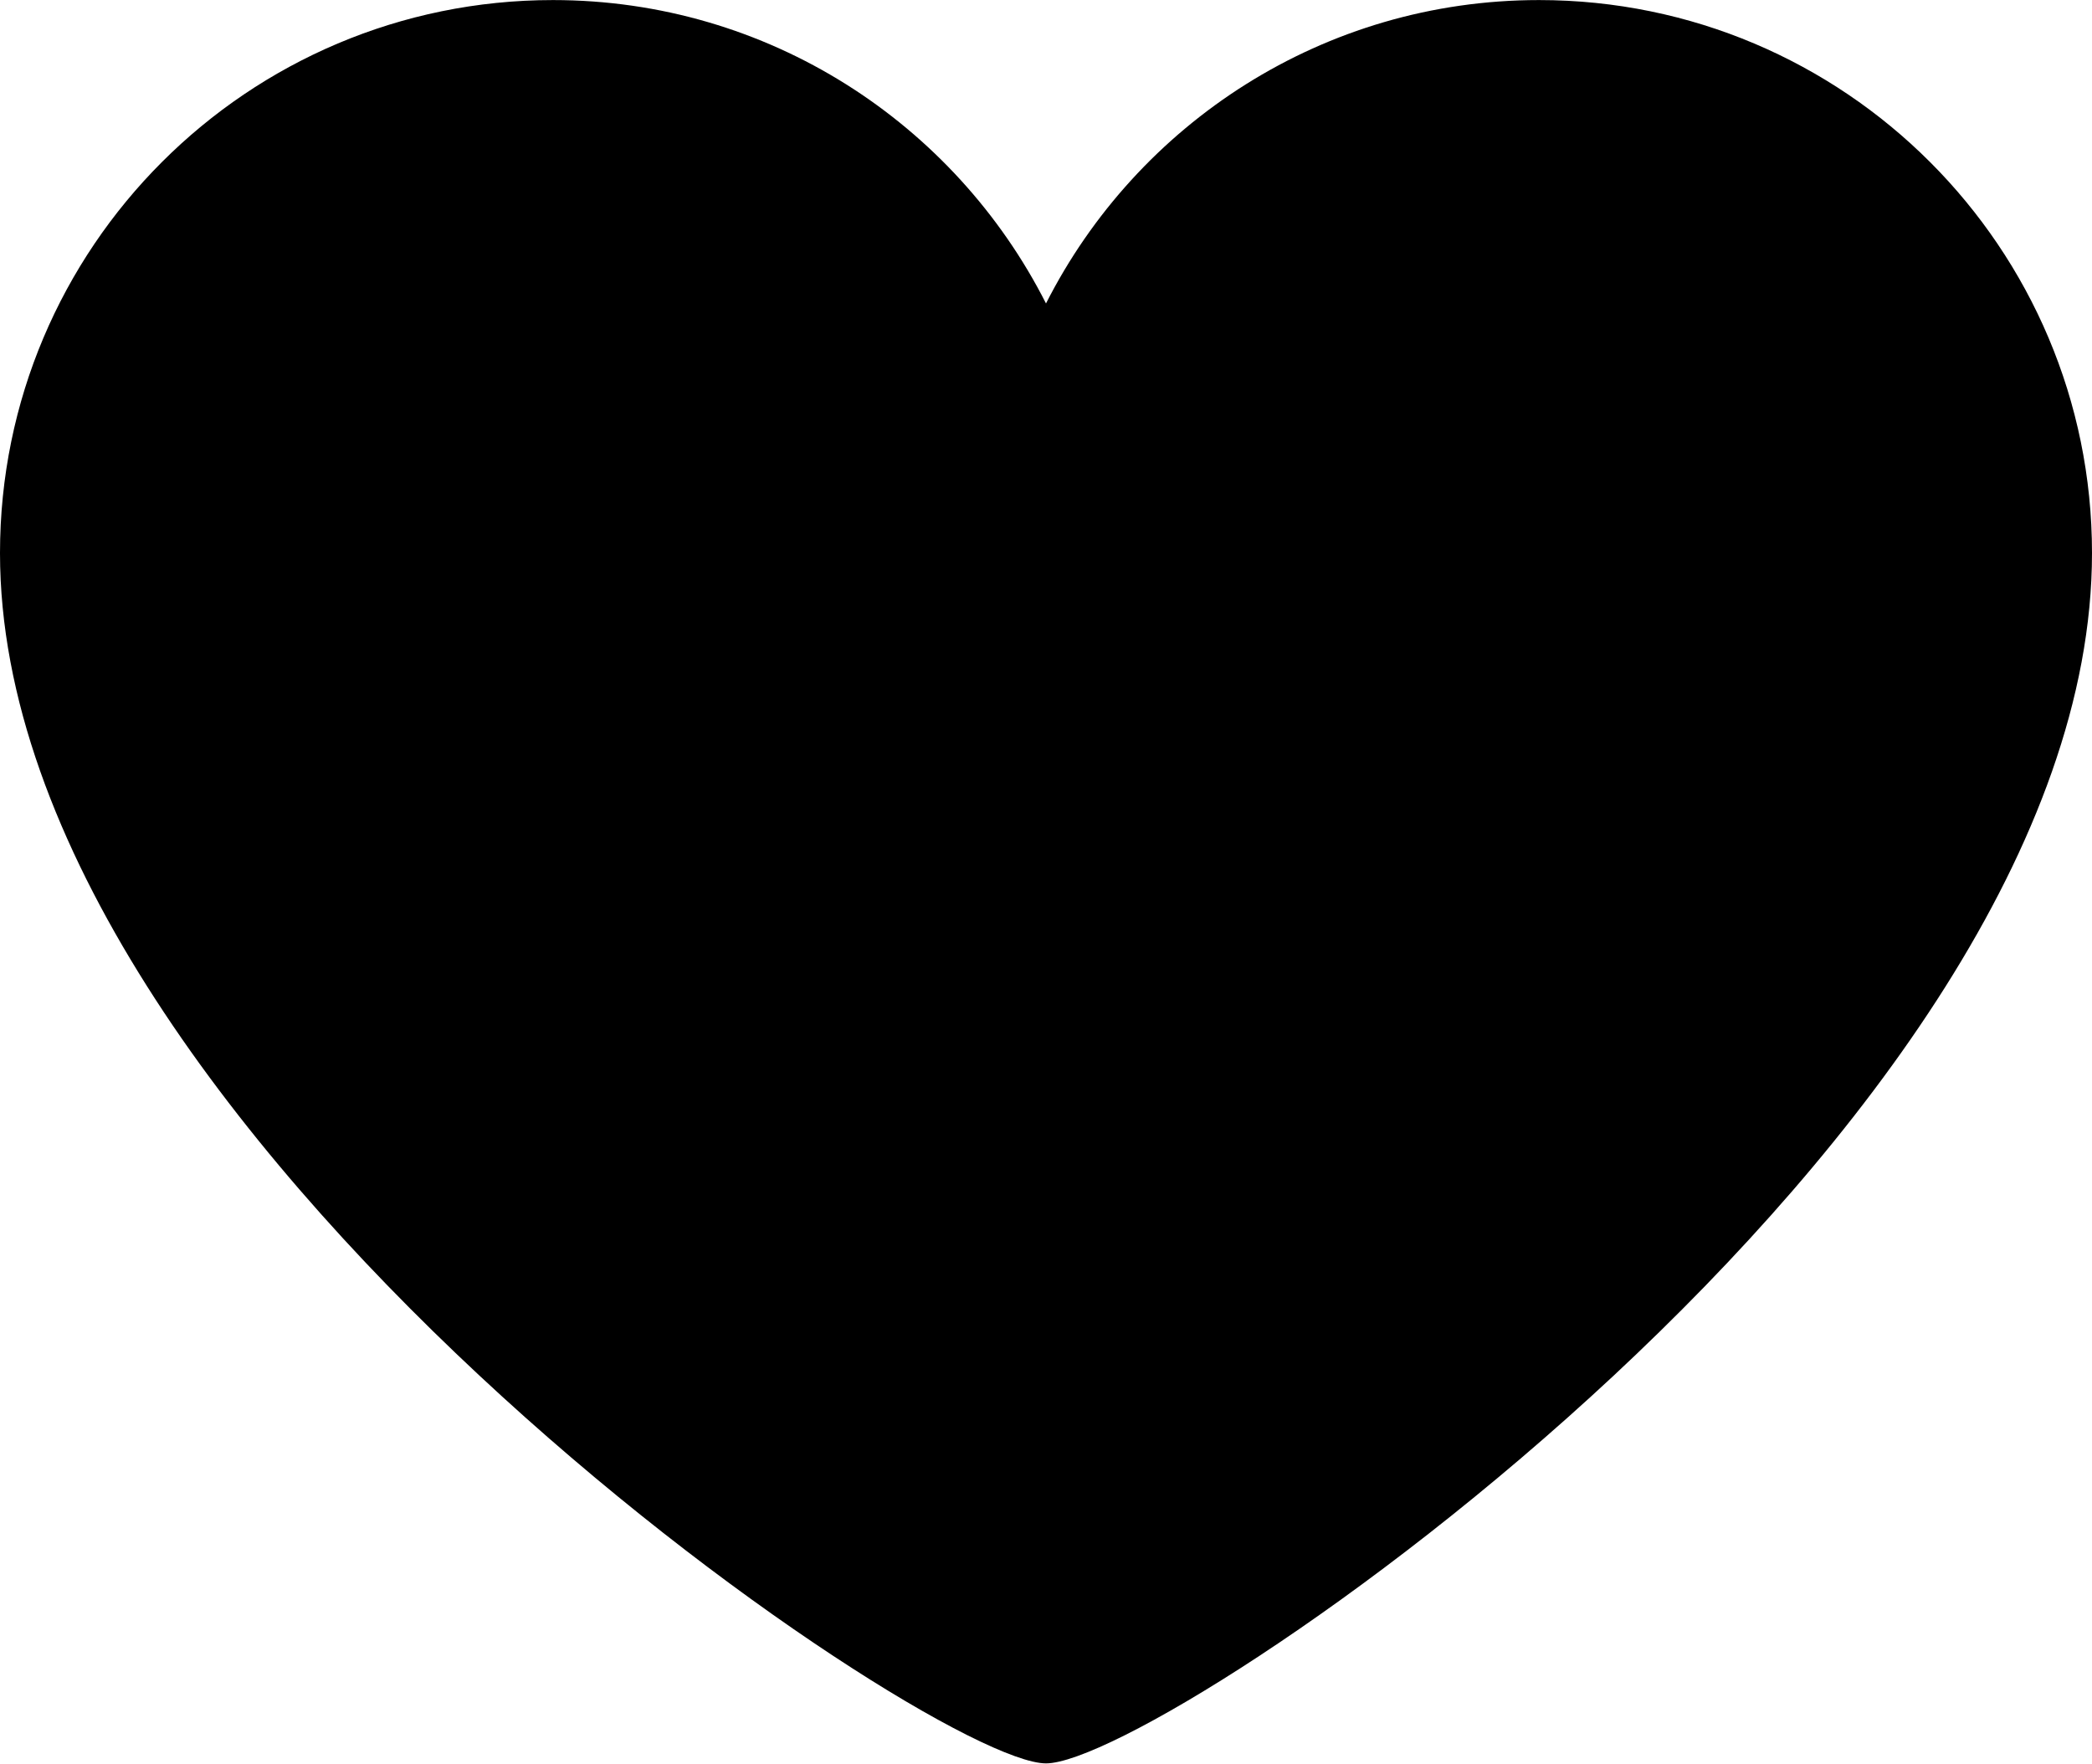
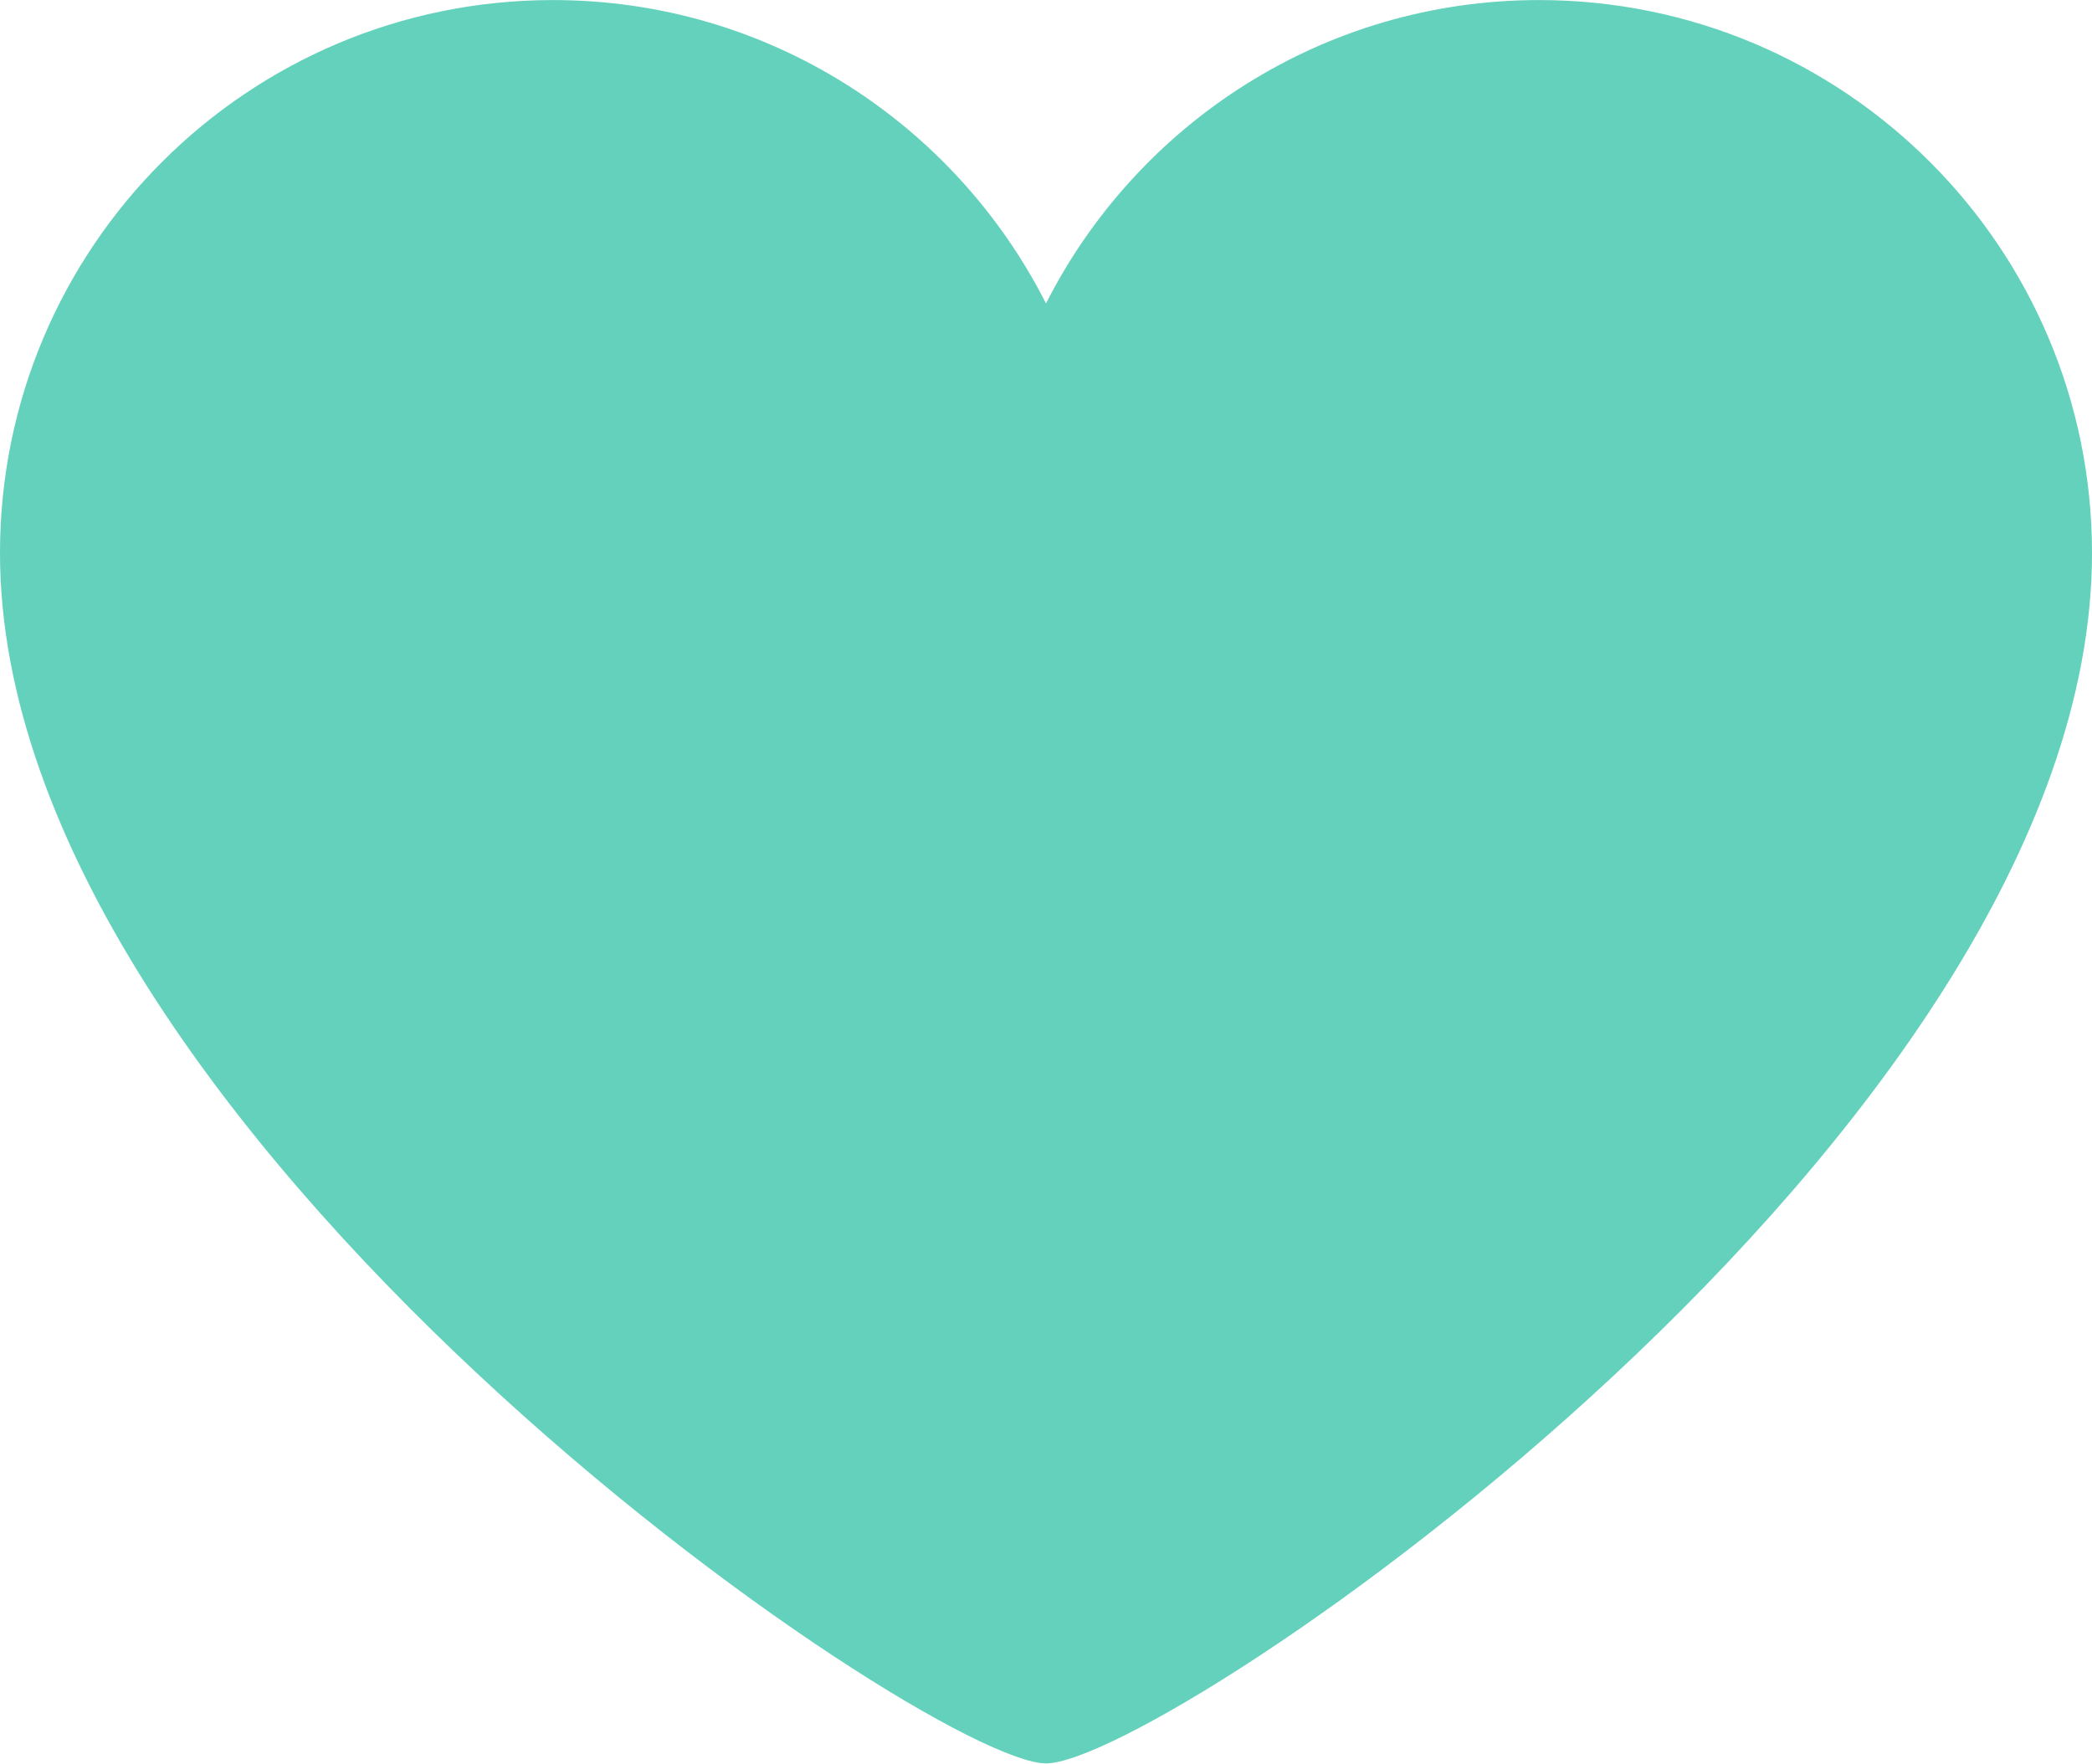
- <svg xmlns="http://www.w3.org/2000/svg" version="1.1" id="Layer_1" x="0px" y="0px" width="33.05px" height="27.857px" viewBox="47.475 50.071 33.05 27.857" enable-background="new 47.475 50.071 33.05 27.857" xml:space="preserve">
+ <svg xmlns="http://www.w3.org/2000/svg" fill="#63d1bb" version="1.1" id="Layer_1" x="0px" y="0px" width="33.05px" height="27.857px" viewBox="47.475 50.071 33.05 27.857" enable-background="new 47.475 50.071 33.05 27.857" xml:space="preserve">
  <path d="M80.525,58.808c0-4.825-3.912-8.736-8.736-8.736c-3.405,0-6.348,1.951-7.789,4.793 c-1.441-2.842-4.384-4.793-7.789-4.793c-4.825,0-8.736,3.911-8.736,8.736c0,9.127,14.657,19.121,16.525,19.121 C65.869,77.929,80.525,67.979,80.525,58.808z" />
</svg>
